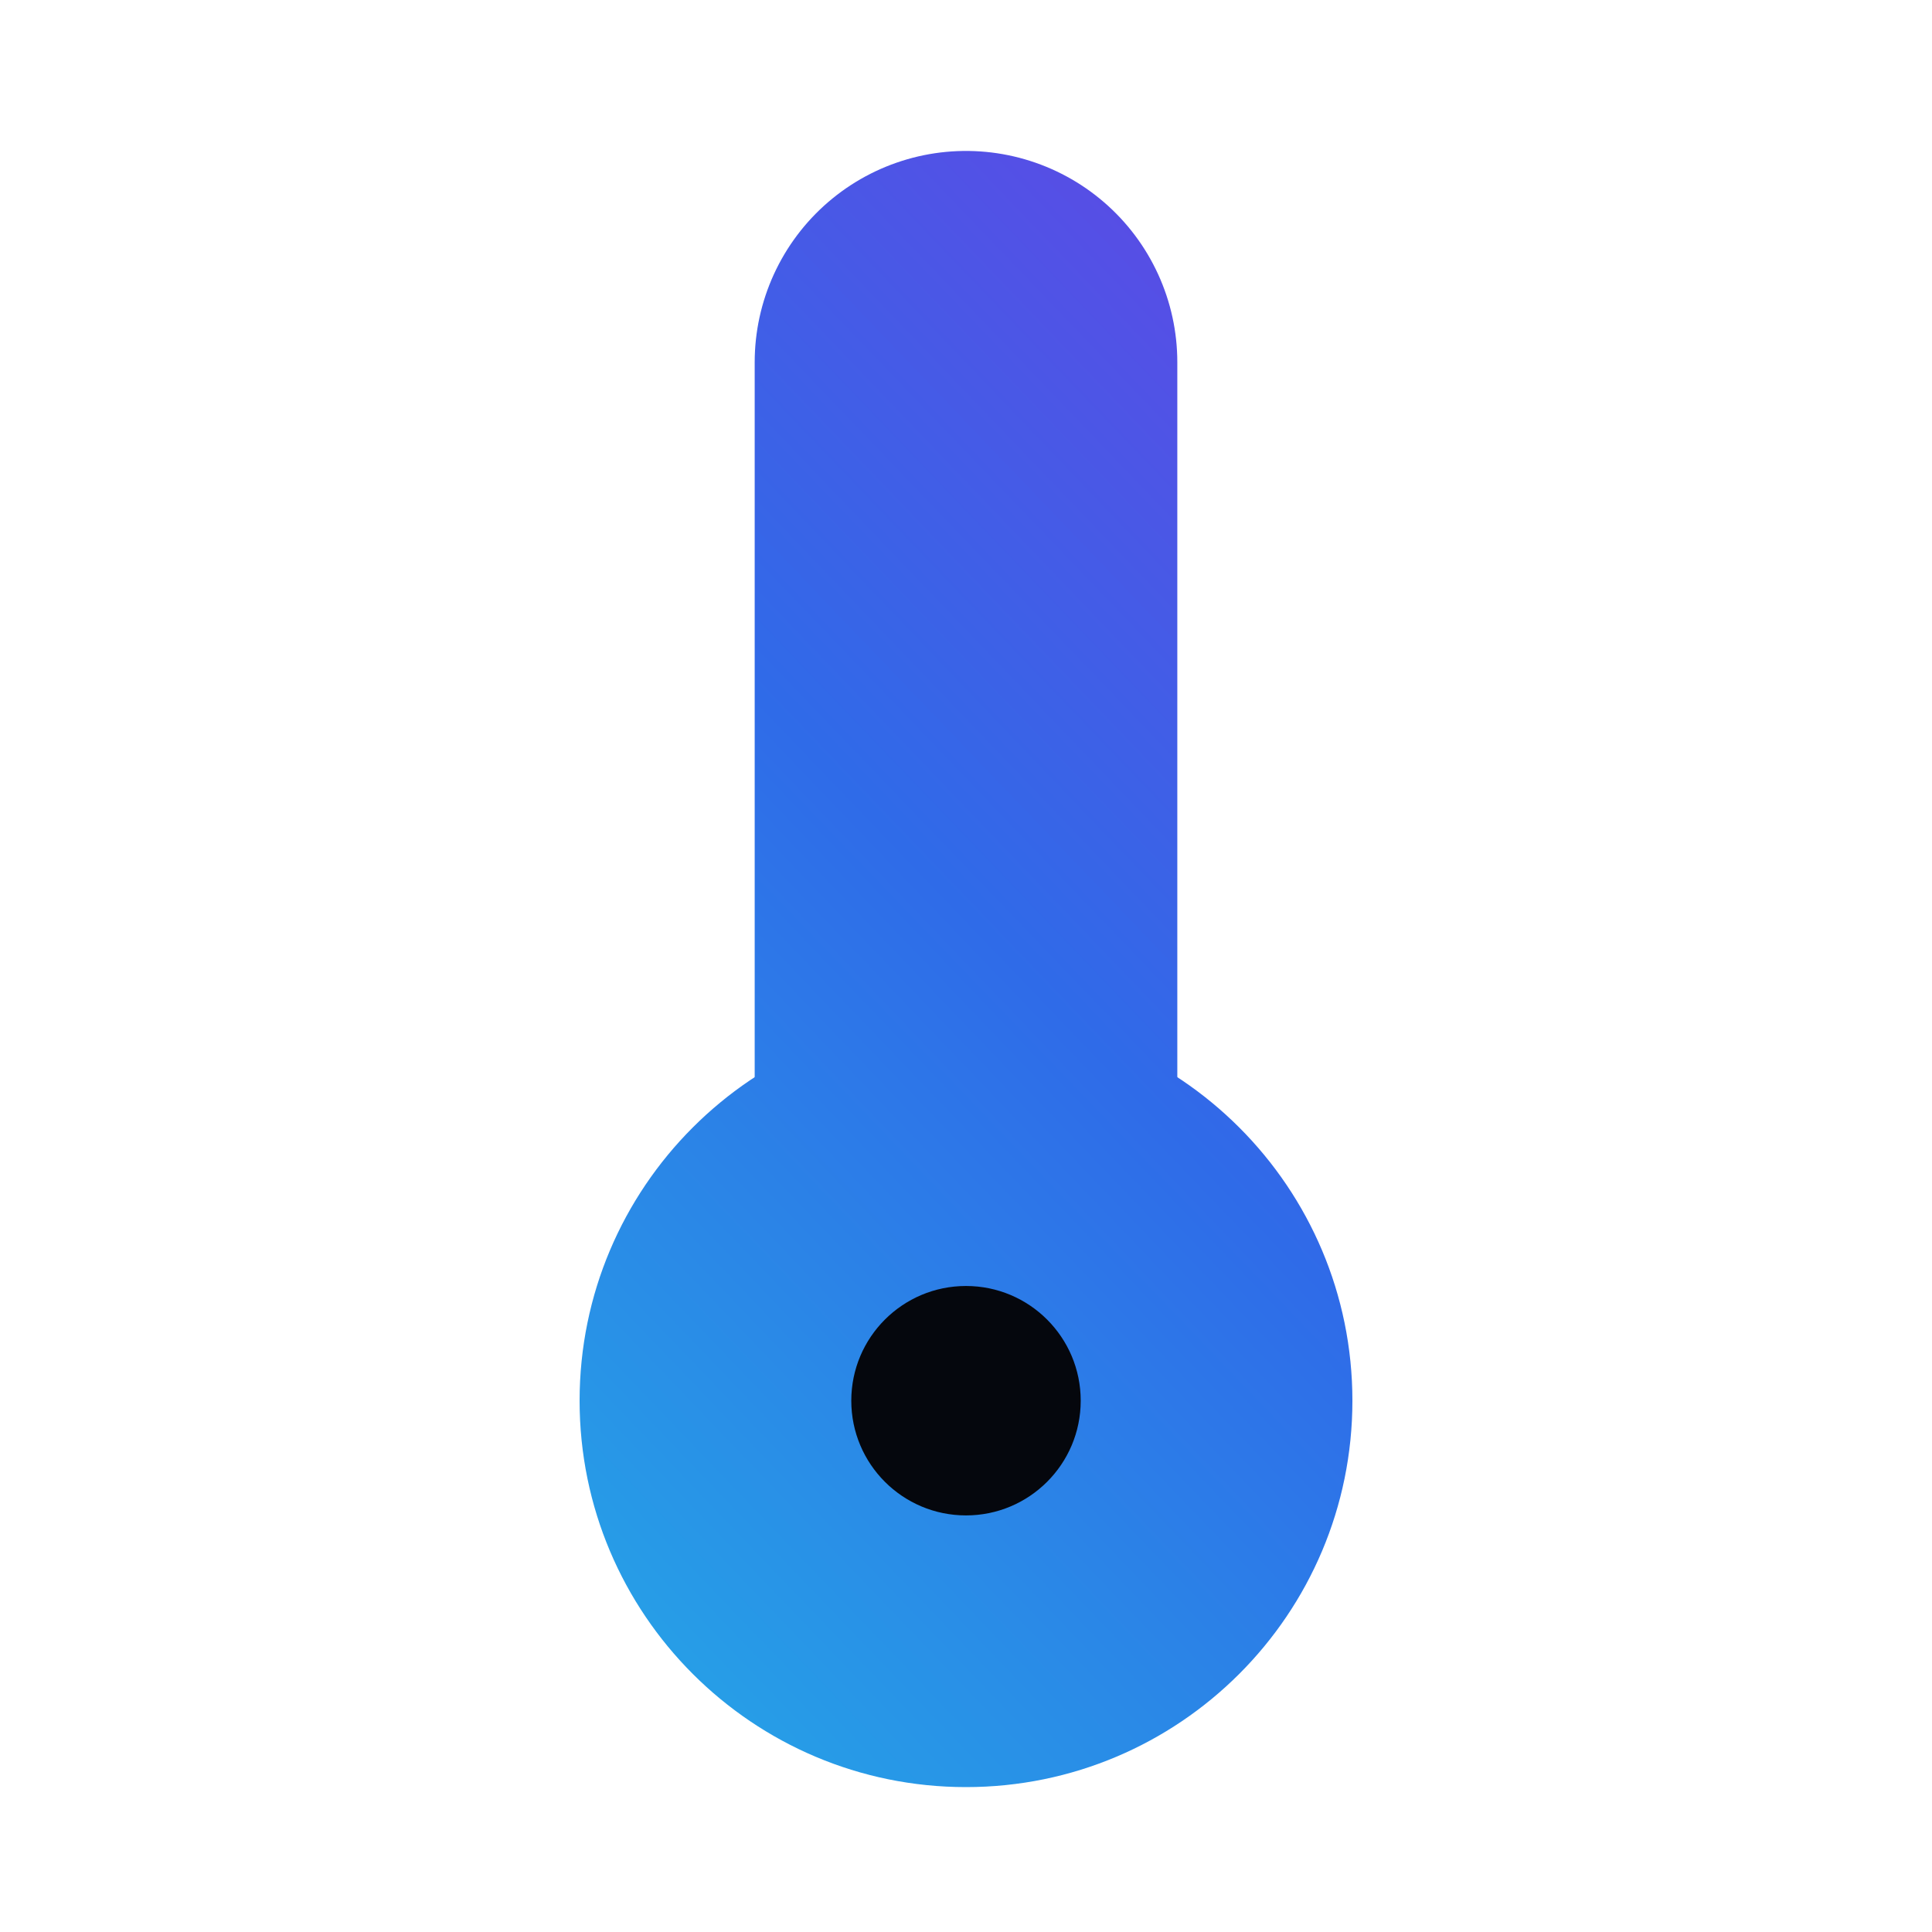
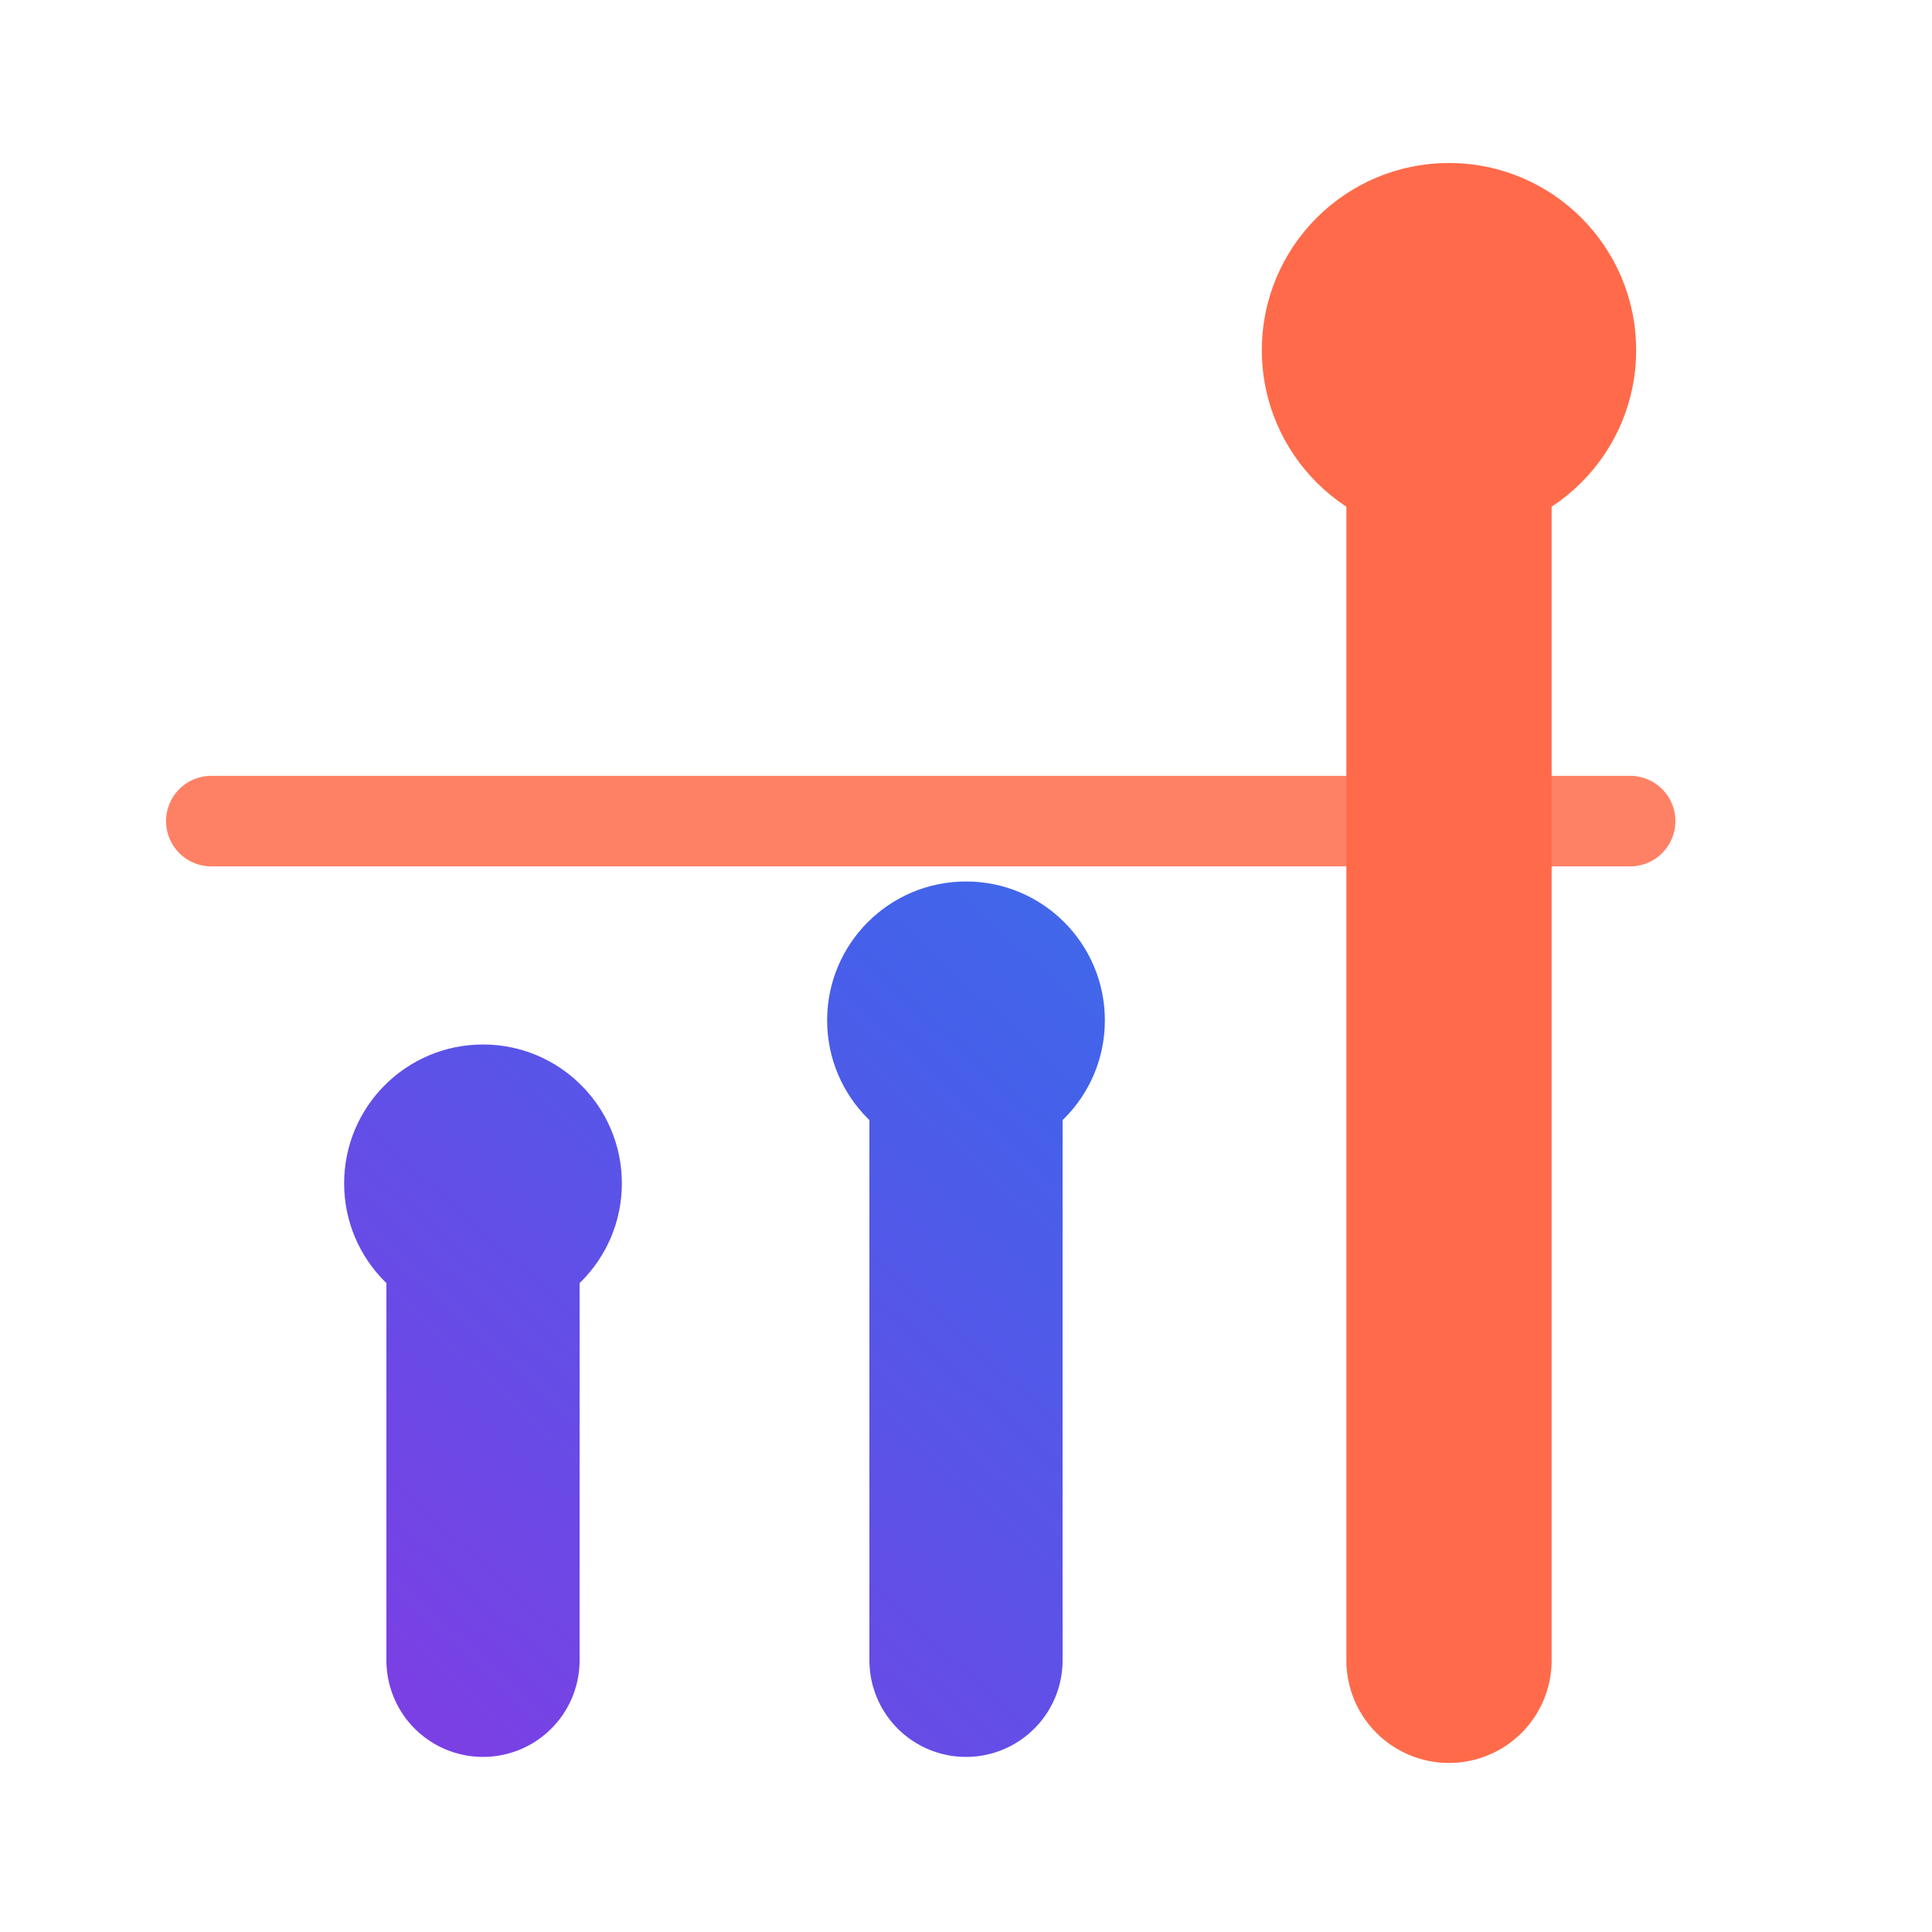
<svg xmlns="http://www.w3.org/2000/svg" viewBox="0 0 32 32" role="img" aria-label="CyberLogix AI">
  <defs>
-     <linearGradient id="clx-mark" x1="4" y1="29" x2="28" y2="6" gradientUnits="userSpaceOnUse">
-       <stop offset="0" stop-color="#22B8E6" />
-       <stop offset="0.55" stop-color="#2F6BE8" />
-       <stop offset="1" stop-color="#6B3FE4" />
+     <linearGradient id="clx-mark" x1="6" y1="28" x2="26" y2="6" gradientUnits="userSpaceOnUse">
+       <stop offset="0" stop-color="#7C3FE4" />
+       <stop offset="0.5" stop-color="#4560EA" />
+       <stop offset="1" stop-color="#2F8BE8" />
    </linearGradient>
  </defs>
-   <path d="M16 6 V20" fill="none" stroke="url(#clx-mark)" stroke-width="7" stroke-linecap="round" />
-   <circle cx="16" cy="23.2" r="6.4" fill="url(#clx-mark)" />
-   <circle cx="16" cy="23.2" r="1.9" fill="#05070D" />
+   <path d="M3.5 13.6 H27" fill="none" stroke="#FF6B4A" stroke-width="1.5" stroke-linecap="round" opacity="0.85" />
+   <g fill="none" stroke="url(#clx-mark)" stroke-width="3.2" stroke-linecap="round">
+     <path d="M8 27.5 V19.6" />
+     <path d="M16 27.5 V16.9" />
+   </g>
+   <g fill="url(#clx-mark)">
+     <circle cx="8" cy="19.6" r="2.3" />
+     <circle cx="16" cy="16.9" r="2.3" />
+   </g>
+   <path d="M24 27.5 V5.8" fill="none" stroke="#FF6B4A" stroke-width="3.4" stroke-linecap="round" />
+   <circle cx="24" cy="5.8" r="3.1" fill="#FF6B4A" />
</svg>
